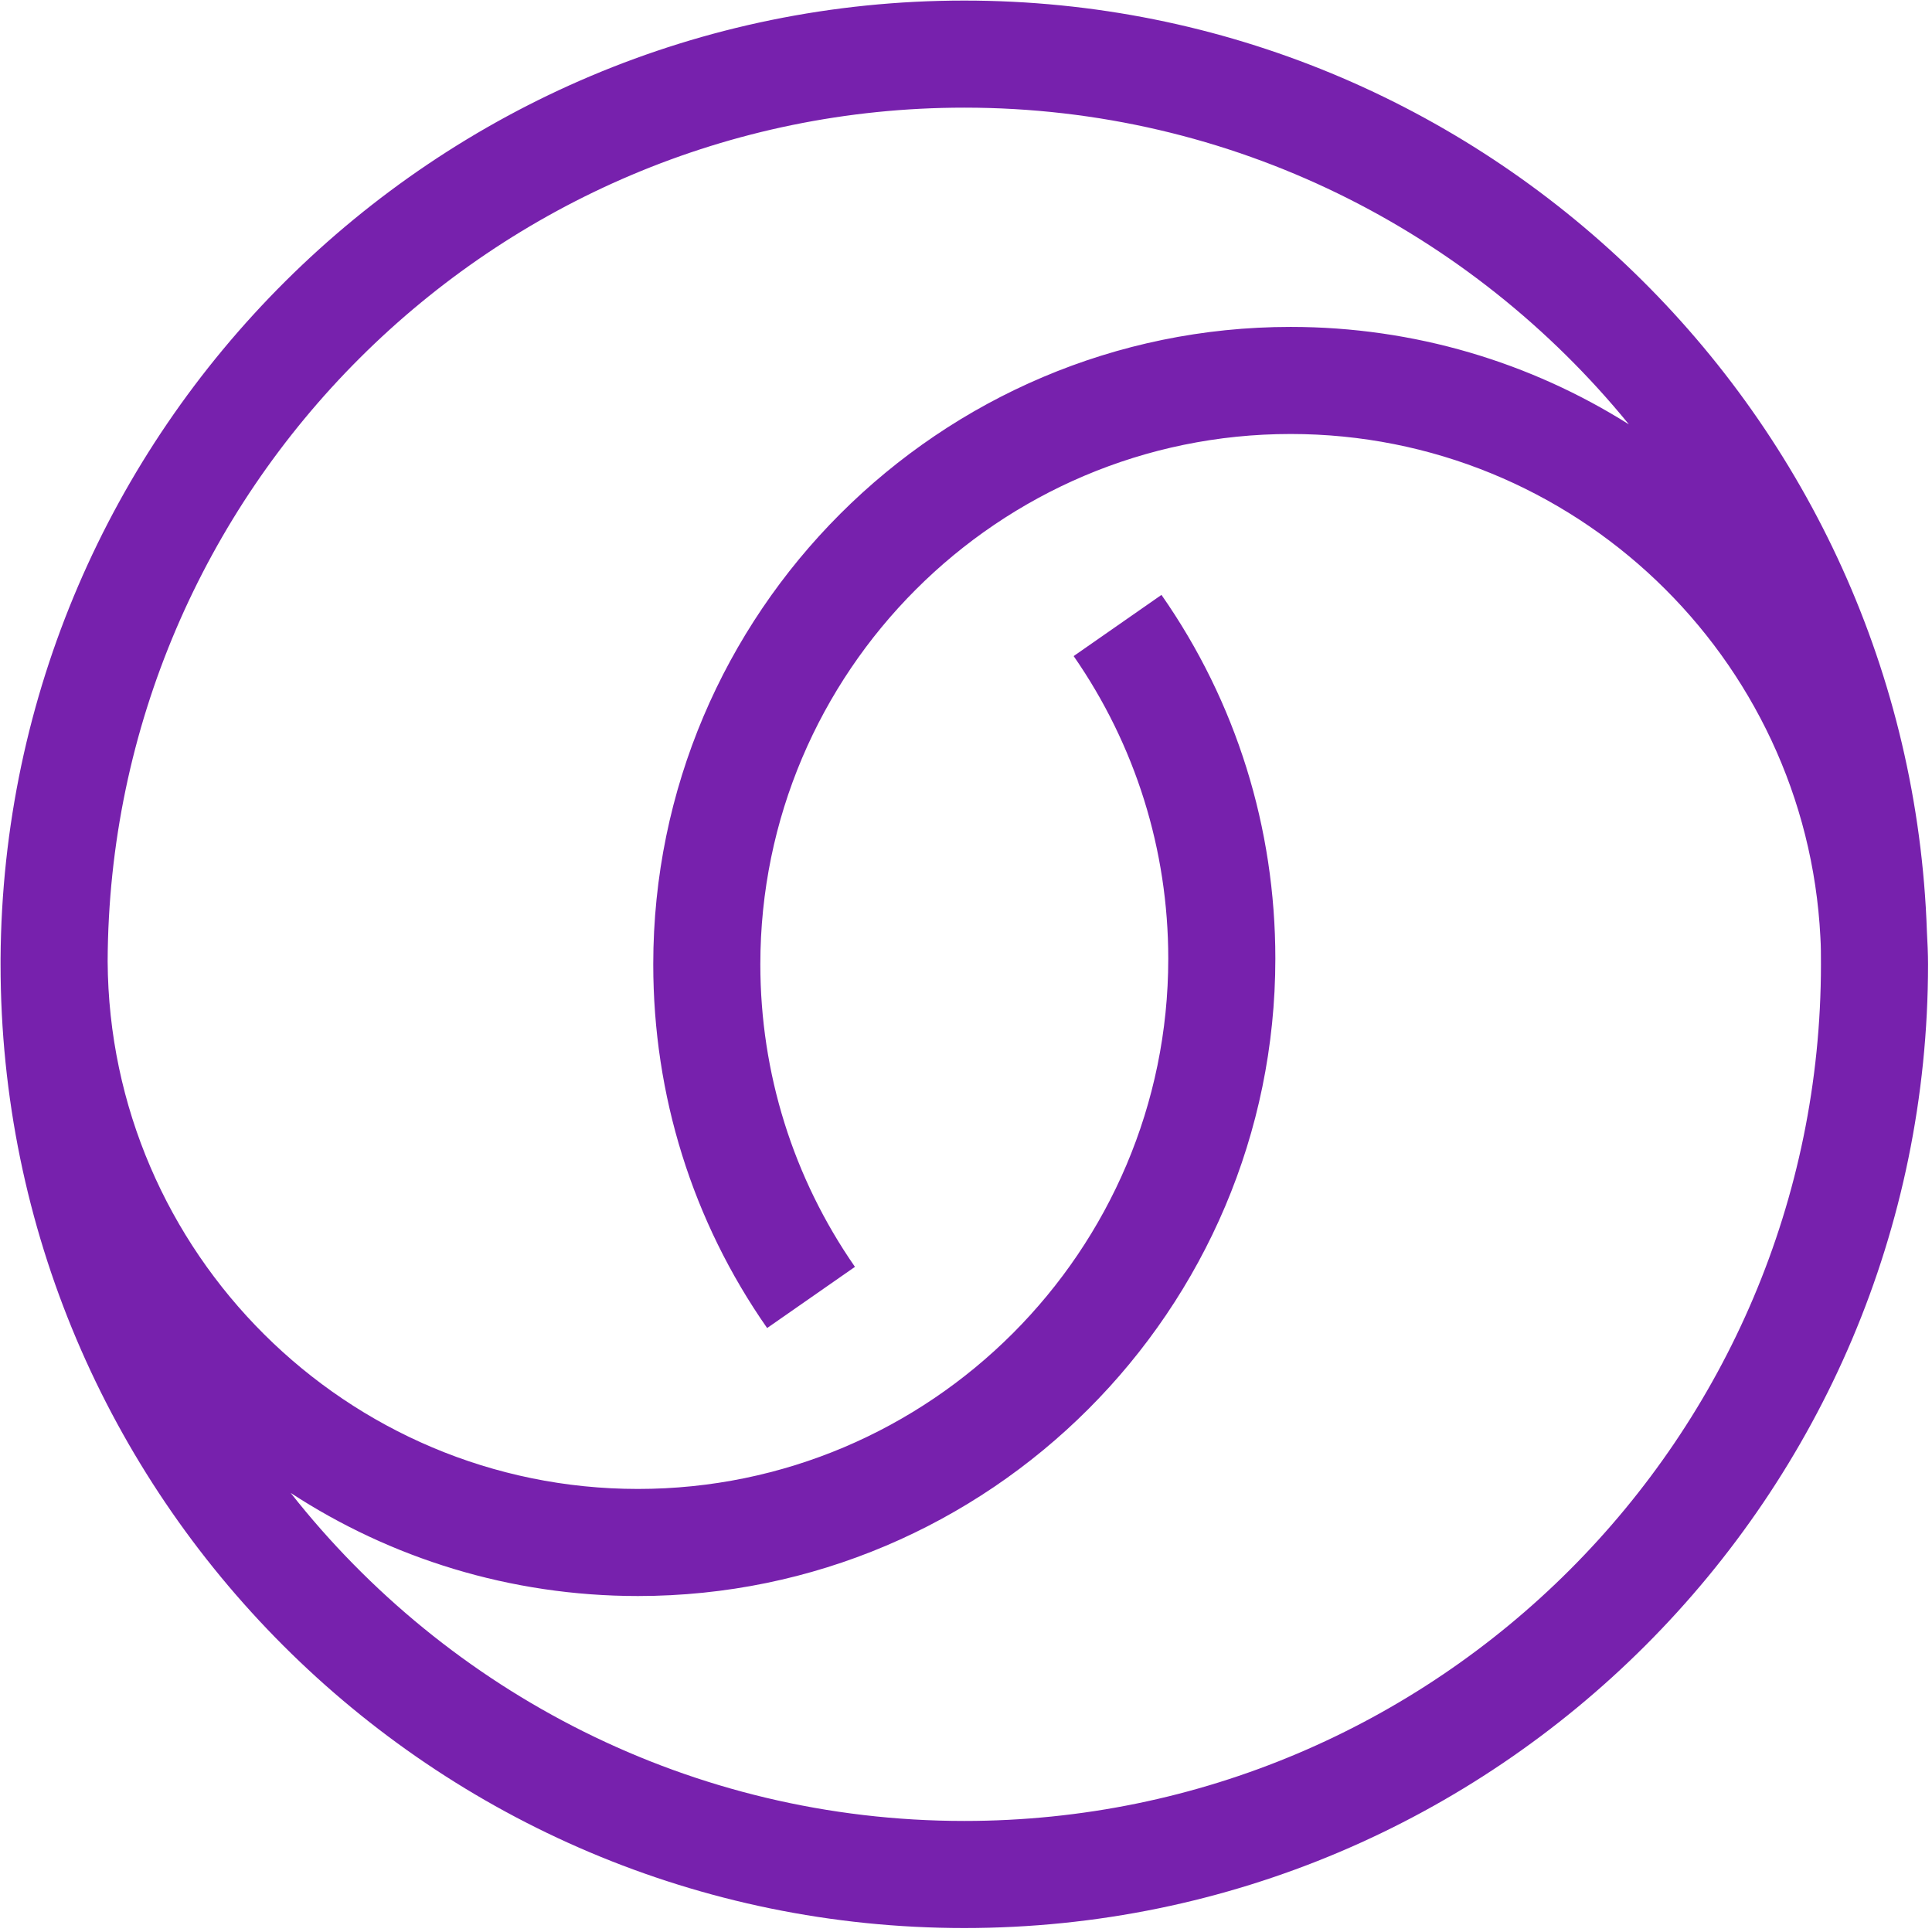
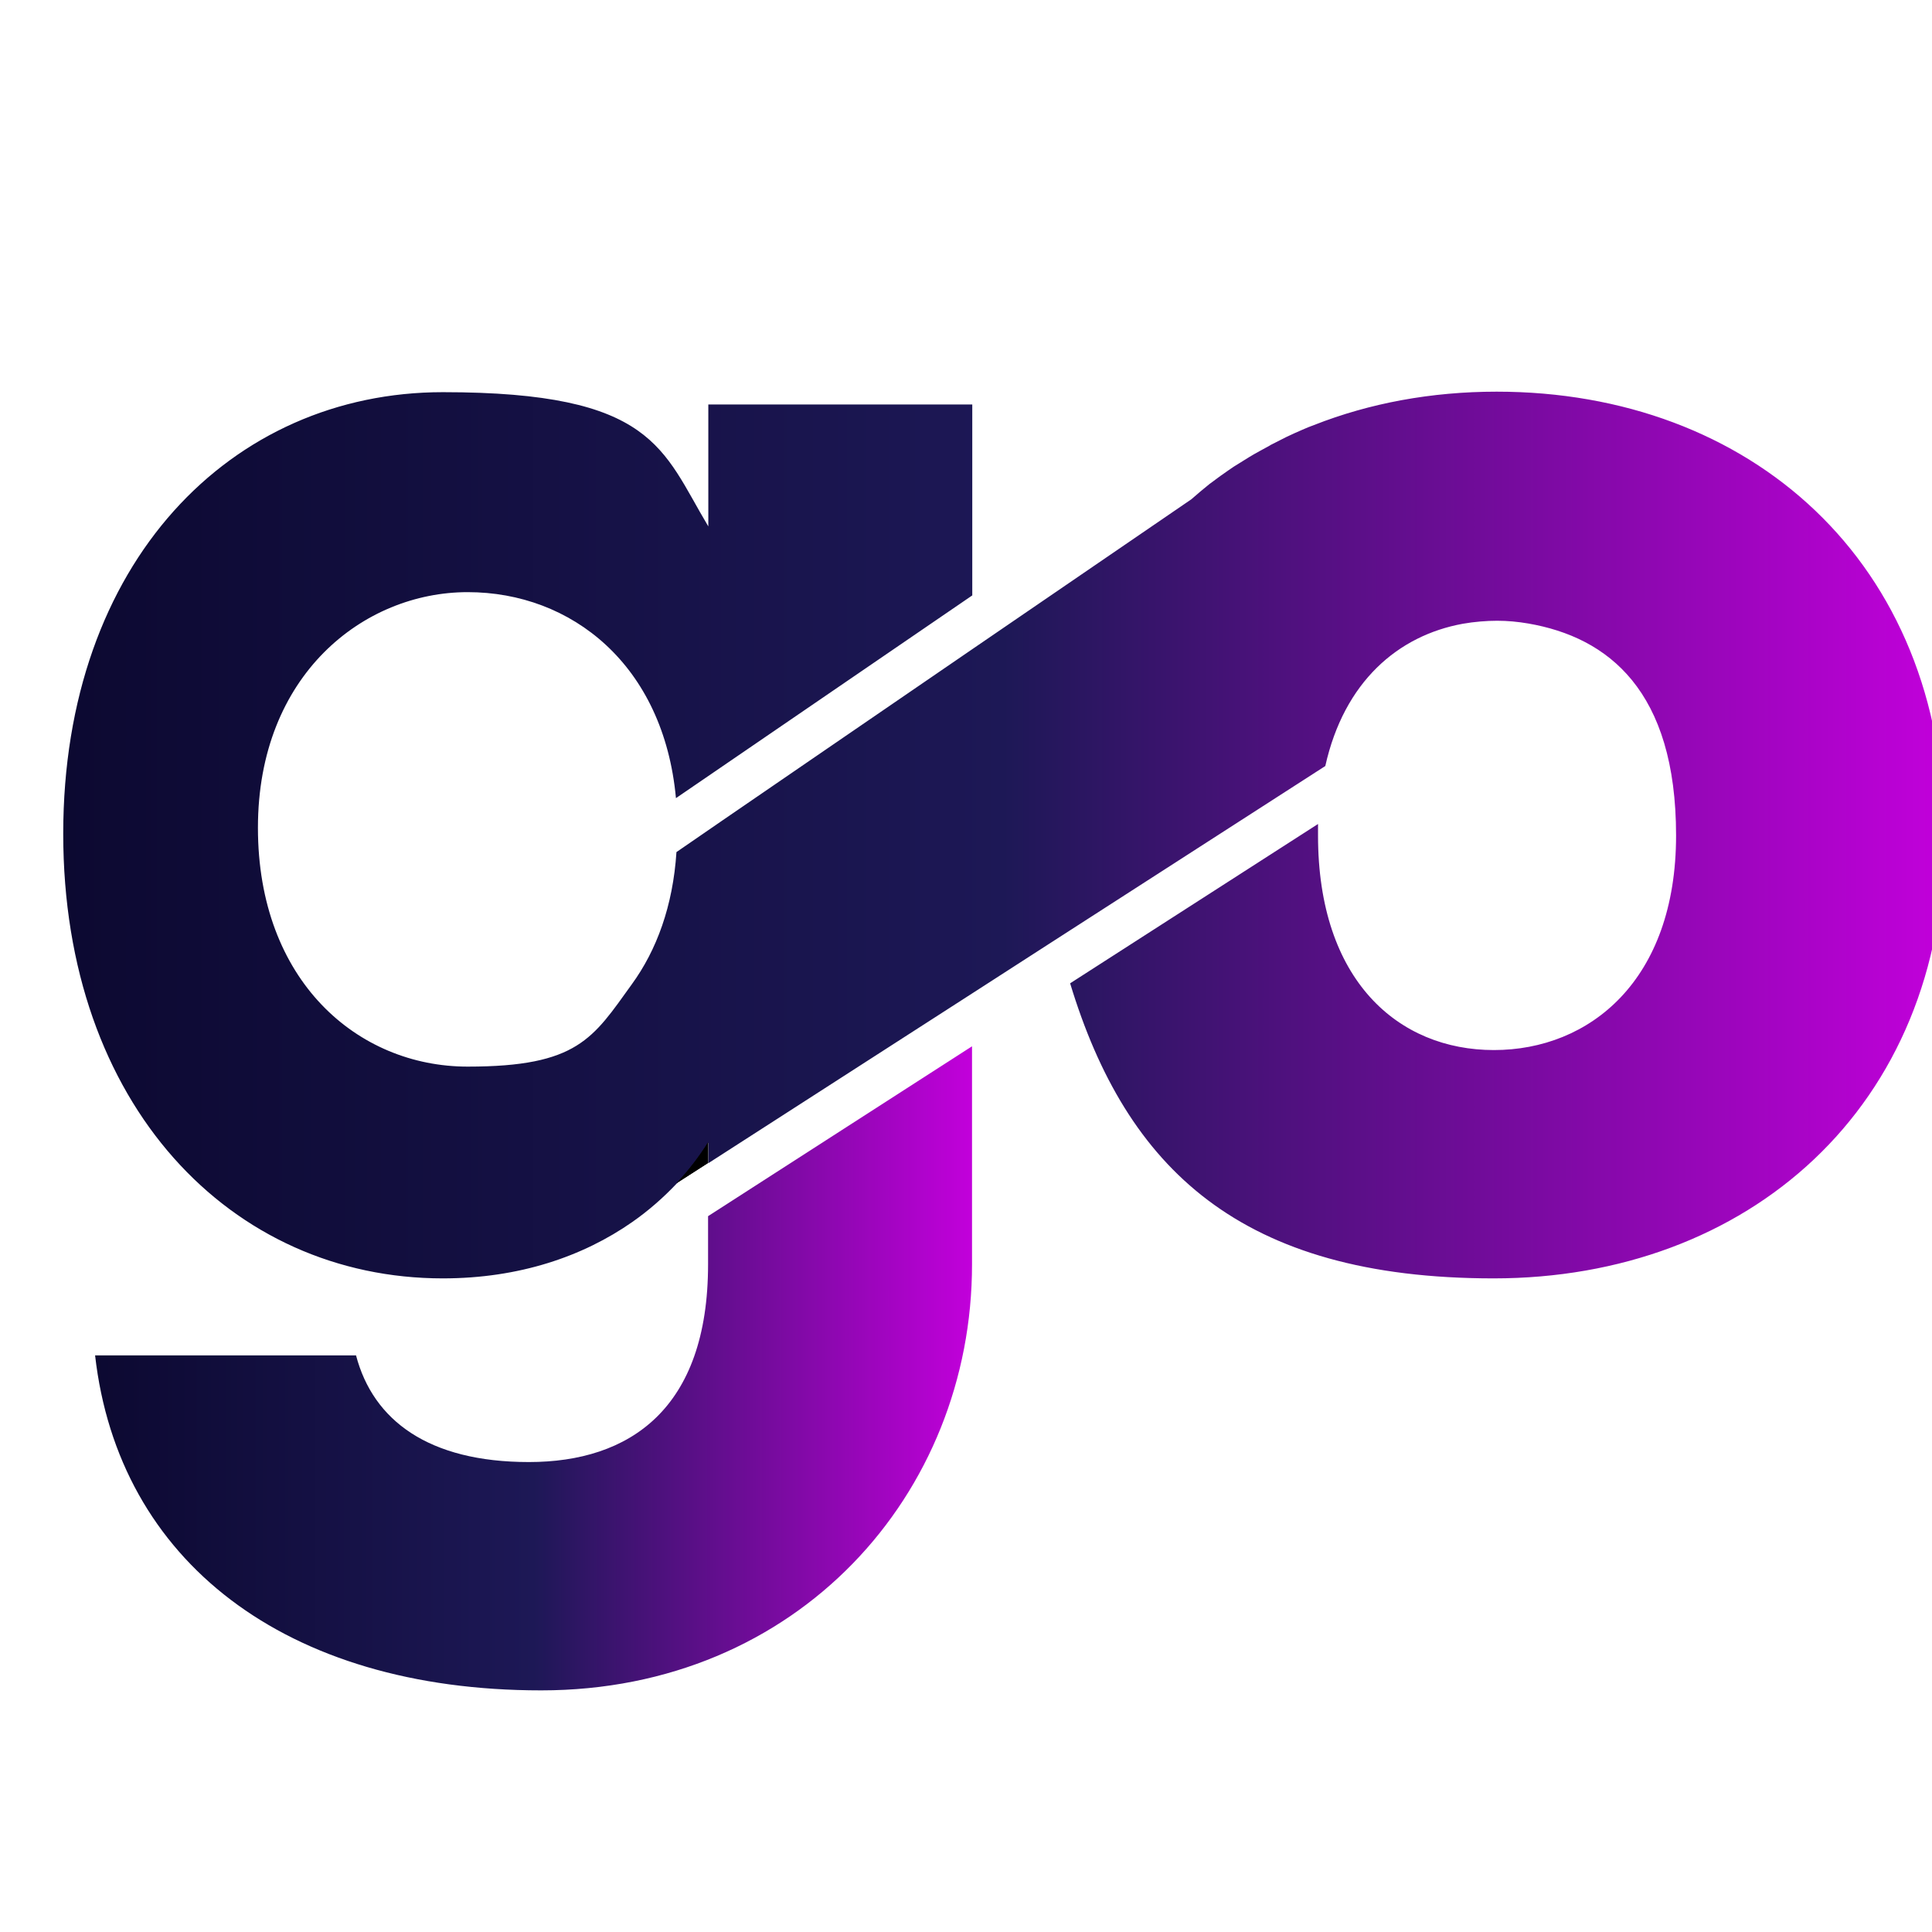
- <svg xmlns="http://www.w3.org/2000/svg" width="341" height="341" viewBox="0 0 341 341" fill="none">
-   <path d="M340.1 164.4C337 73.3 262 0.1 170.2 0.1C76.8 0.1 0.7 75.9 0.1 169.2C0.1 169.4 0.1 169.5 0.1 169.7C0.1 169.9 0.1 170 0.1 170.2C0.1 264 76.4 340.3 170.2 340.3C264 340.3 340.3 264 340.3 170.2C340.3 168.3 340.2 166.3 340.1 164.4ZM170.2 321.4C122 321.4 79 298.7 51.3 263.5C68.9 275 90 281.7 112.6 281.7C174.6 281.7 225.1 231.2 225.1 169.2C225.1 146.1 218.2 123.9 205 105L189.5 115.8C200.4 131.5 206.2 150 206.2 169.2C206.2 220.8 164.2 262.8 112.6 262.8C61.2 262.8 19.3 221.1 19 169.7C19.3 86.6 87 19 170.2 19C217.5 19 259.7 40.8 287.5 74.9C270.2 64 249.7 57.7 227.8 57.7C165.8 57.7 115.3 108.2 115.3 170.2C115.3 193.3 122.2 215.5 135.4 234.4L150.9 223.6C140 207.9 134.2 189.4 134.2 170.2C134.2 118.6 176.2 76.6 227.8 76.6C277.8 76.6 318.8 116 321.3 165.4C321.4 167 321.4 168.6 321.4 170.2C321.4 253.6 253.6 321.4 170.2 321.4Z" fill="#7721AD" />
+ <svg xmlns="http://www.w3.org/2000/svg" xmlns:xlink="http://www.w3.org/1999/xlink" id="Capa_1" data-name="Capa 1" width="40px" height="40px" viewBox="560 470 770 80">
+   <defs>
+     <linearGradient id="Degradado_sin_nombre_10" data-name="Degradado sin nombre 10" x1="597.9" y1="670.4" x2="947.4" y2="670.4" gradientUnits="userSpaceOnUse">
+       <stop offset="0" stop-color="#0c0931" />
+       <stop offset=".5" stop-color="#1d1856" />
+       <stop offset="1" stop-color="#c200db" />
+     </linearGradient>
+     <linearGradient id="Degradado_sin_nombre_10-2" data-name="Degradado sin nombre 10" x1="585" y1="457.9" x2="1335" y2="457.9" xlink:href="#Degradado_sin_nombre_10" />
+   </defs>
+   <path style="stroke-width: 0px; fill: url(#Degradado_sin_nombre_10);" class="cls-3" d="m842.2,609.7v19.2c0,57.8-31.4,78.8-71.4,78.8s-62.1-16.6-68.9-42.5h-104c9.3,81.8,75.7,133.5,177.8,133.5s171.7-78.1,171.7-169.8v-86.9l-105.2,67.7Z" />
+   <path style="stroke-width: 0px; fill: url(#Degradado_sin_nombre_10-2);" class="cls-2" d="m1335,457.9c0,108.9-78.8,176.6-179.7,176.6s-146.4-43.8-168.8-117.6l98.8-63.5c0,1.5,0,3,0,4.6,0,57.8,32,85.5,70.1,85.5s72.6-27.7,72.6-85.5-27.1-79-58.9-84.5c-4.1-.7-8.2-1.1-12.4-1.1s-9.2.4-13.7,1.2c-25.8,4.7-47.3,23.1-54.8,56.7l-106.1,68.3-34.6,22.3-105.2,67.7v-8.2c-3.6,5.7-7.8,11.2-12.6,16.3-5.3,5.6-11.2,10.8-17.8,15.4-19.5,13.6-44.9,22.4-75.4,22.4-84.3,0-151.3-68.9-151.3-177.2s67-176,151.3-176,87.4,22.8,105.8,53.5v-48.6h105.2v76.1l-118.1,80.8c-4.9-53.1-41.6-82.1-83-82.1s-83.6,32.9-83.6,93.9,39.7,95.2,83.6,95.2,49.9-11.3,65.4-32.8c9.9-13.6,16.4-31.2,17.8-52.7h0c0-.1,117.8-80.8,117.8-80.8l87.4-59.8c1.2-1,2.4-2.1,3.6-3.1.9-.8,1.9-1.5,2.8-2.3.6-.5,1.2-1,1.8-1.4,2.2-1.7,4.5-3.3,6.8-4.9,1.3-.9,2.6-1.8,4-2.6,2.7-1.7,5.4-3.4,8.2-4.9,1.4-.8,2.8-1.5,4.2-2.3h0c0,0,0-.1.1-.1,2.1-1.1,4.2-2.1,6.3-3.2h0c2.1-1,4.3-2,6.4-2.9,1.5-.7,3.1-1.3,4.7-1.9,22.1-8.7,46.7-13.3,72.8-13.3,100.9,0,178.4,67.7,178.4,176.6Z" />
+   <path style="stroke-width: 0px; " class="cls-1" d="m842.2,580.3v8.2l-12.6,8.1c4.8-5.1,9-10.6,12.6-16.3Z" />
+   <path style="stroke-width: 0px; " class="cls-1" d="m842.2,580.3v8.2l-12.6,8.1c4.8-5.1,9-10.6,12.6-16.3Z" />
</svg>
